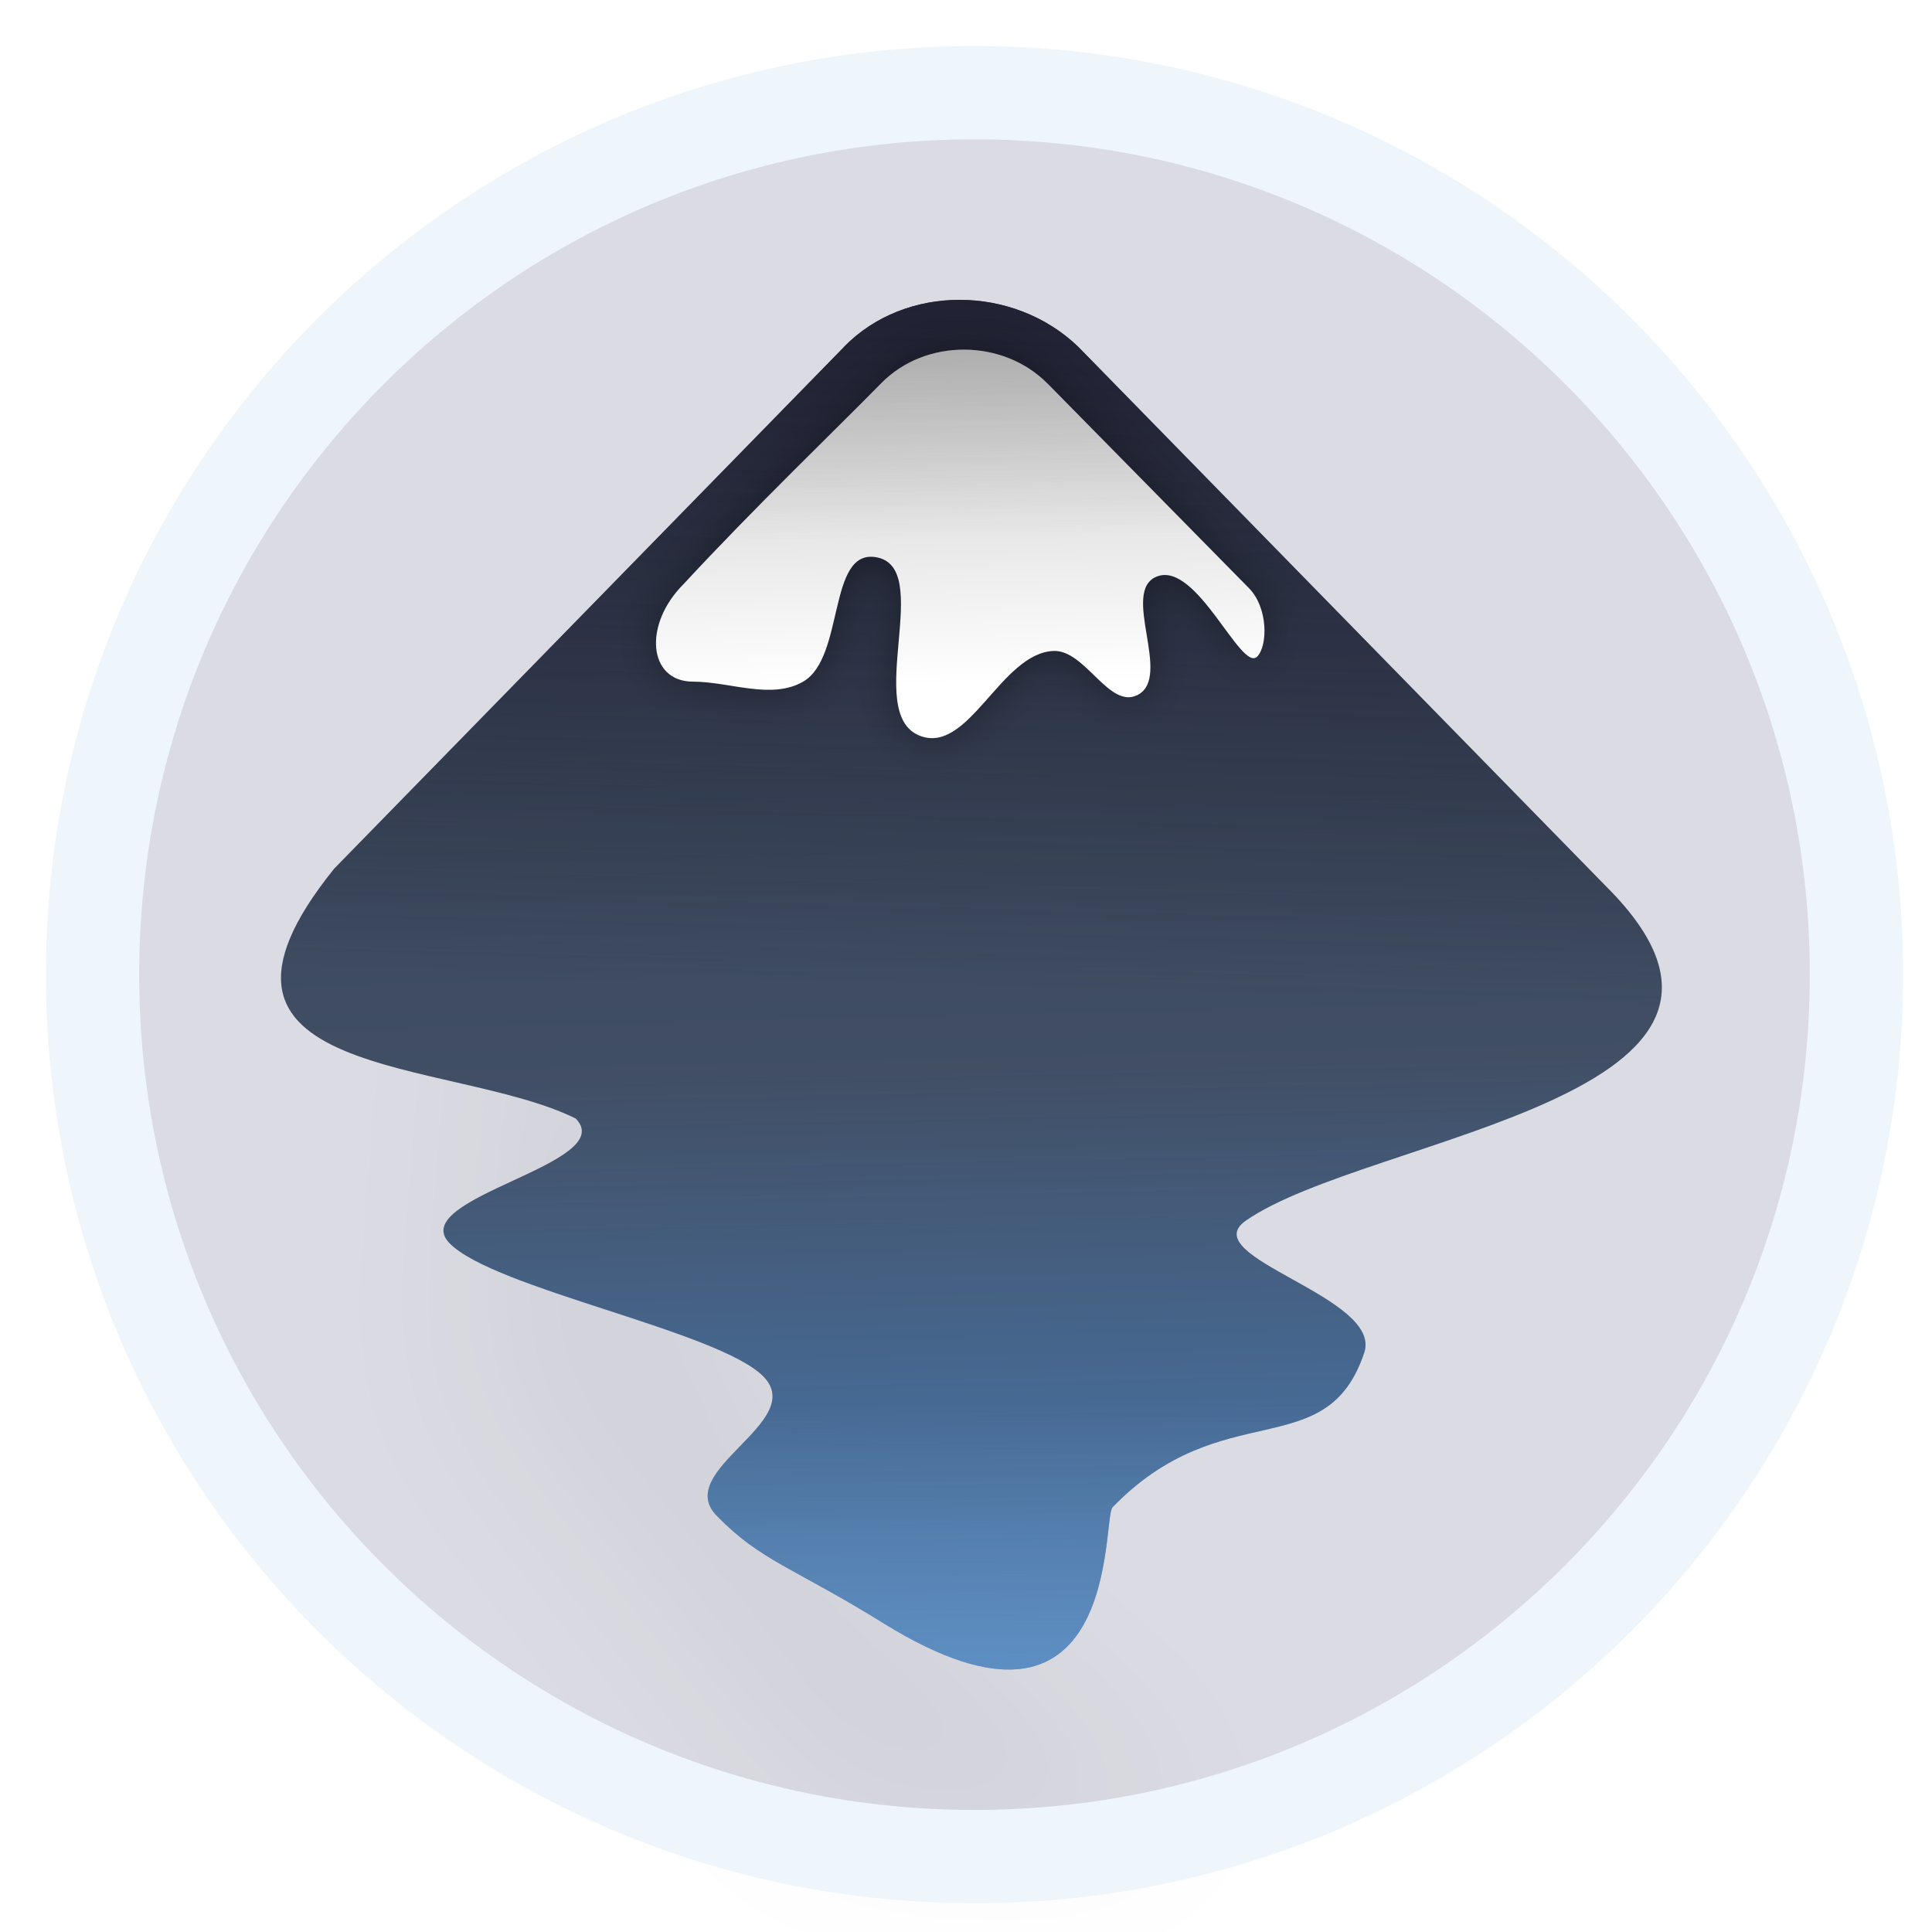
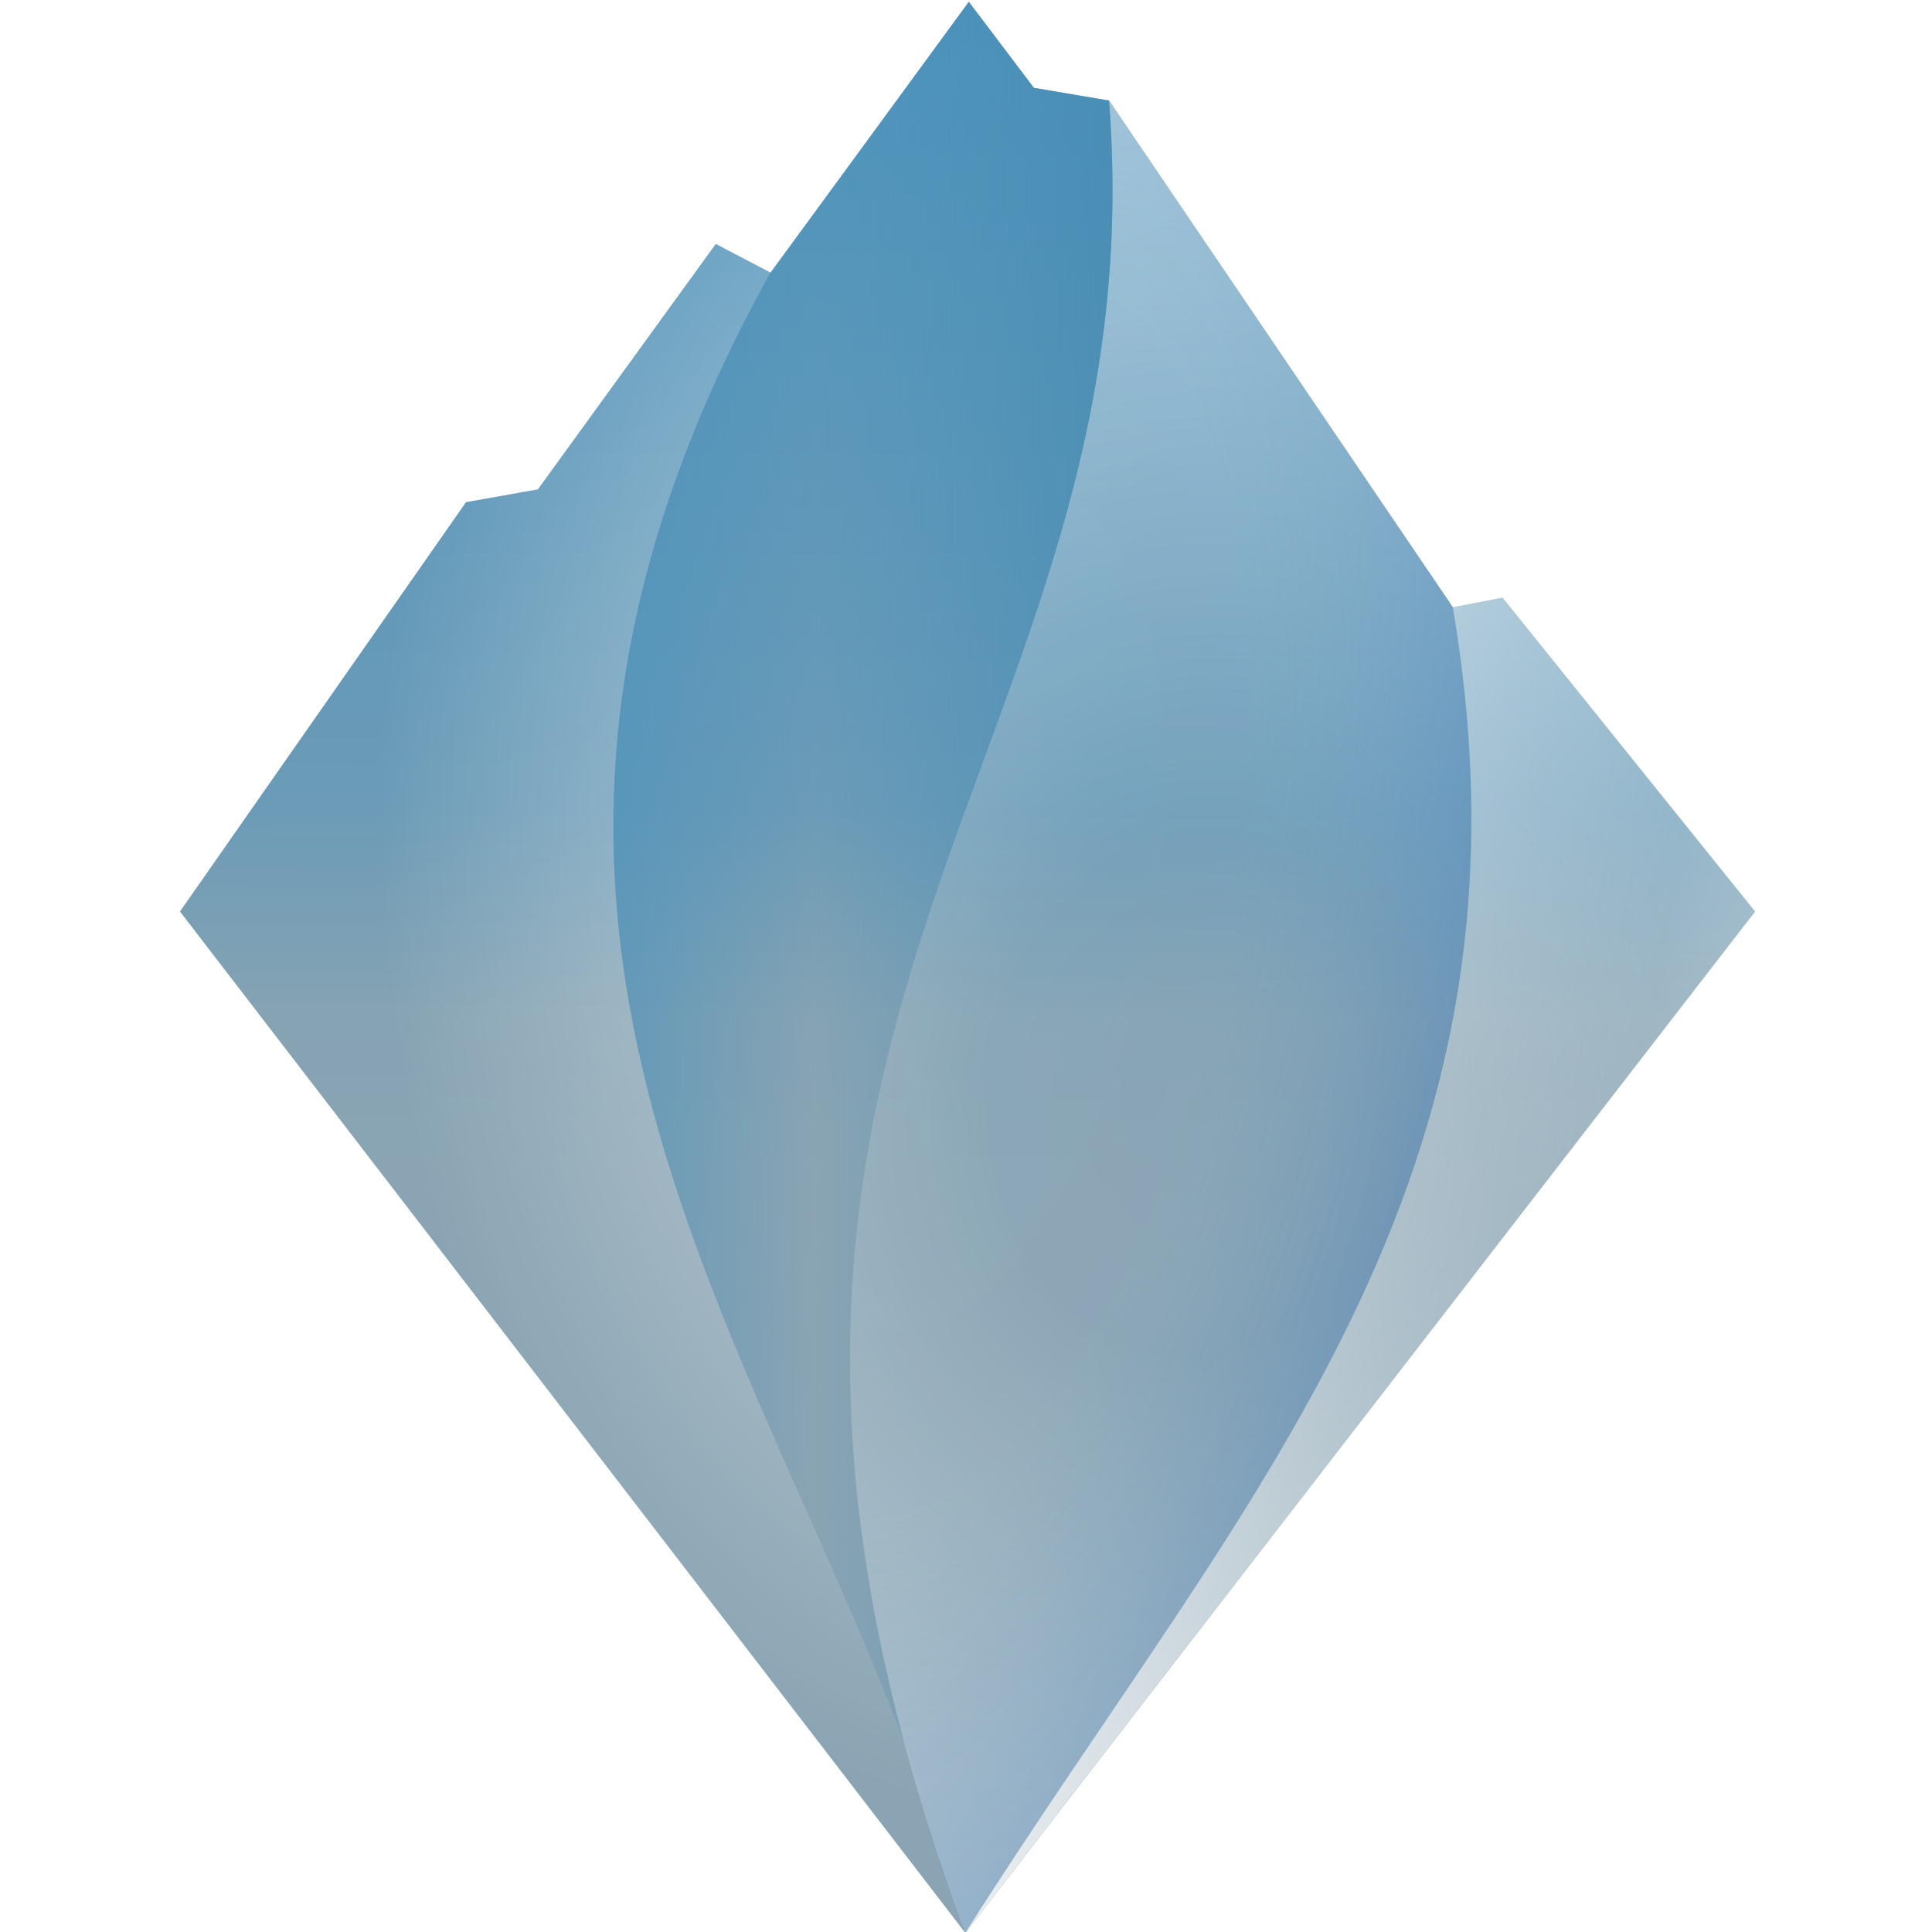
<svg xmlns="http://www.w3.org/2000/svg" xmlns:xlink="http://www.w3.org/1999/xlink" width="64" height="64" viewBox="0 0 16.933 16.933" version="1.1" id="svg8">
  <defs id="defs2">
-     <linearGradient id="linearGradient887">
-       <stop style="stop-color:#4d4d4d;stop-opacity:1;" offset="0" id="stop883" />
-       <stop style="stop-color:#4d4d4d;stop-opacity:0;" offset="1" id="stop885" />
+     <linearGradient id="linearGradient955">
+       <stop style="stop-color:#4c93bc;stop-opacity:1;" offset="0" id="stop951" />
+       <stop id="stop959" offset="0.414" style="stop-color:#4c93bc;stop-opacity:0.004" />
+       <stop style="stop-color:#4085ac;stop-opacity:1" offset="1" id="stop953" />
    </linearGradient>
-     <linearGradient id="linearGradient877">
-       <stop style="stop-color:#ffffff;stop-opacity:1;" offset="0" id="stop873" />
-       <stop style="stop-color:#ffffff;stop-opacity:0;" offset="1" id="stop875" />
+     <linearGradient id="linearGradient913">
+       <stop style="stop-color:#8ab1c7;stop-opacity:0.088" offset="0" id="stop909" />
+       <stop id="stop921" offset="0.397" style="stop-color:#87afc6;stop-opacity:0.094;" />
+       <stop style="stop-color:#004faf;stop-opacity:0.536" offset="1" id="stop911" />
    </linearGradient>
-     <linearGradient id="linearGradient867">
-       <stop style="stop-color:#202032;stop-opacity:1;" offset="0" id="stop863" />
-       <stop style="stop-color:#202032;stop-opacity:0;" offset="1" id="stop865" />
+     <linearGradient id="linearGradient892">
+       <stop style="stop-color:#ffffff;stop-opacity:1;" offset="0" id="stop888" />
+       <stop style="stop-color:#ffffff;stop-opacity:0;" offset="1" id="stop890" />
    </linearGradient>
-     <linearGradient id="linearGradient857">
-       <stop style="stop-color:#cccccc;stop-opacity:1;" offset="0" id="stop853" />
-       <stop style="stop-color:#ffffff;stop-opacity:1" offset="1" id="stop855" />
+     <linearGradient id="linearGradient873">
+       <stop style="stop-color:#ffffff;stop-opacity:0.004" offset="0" id="stop869" />
+       <stop id="stop881" offset="0.145" style="stop-color:#ffffff;stop-opacity:0.029" />
+       <stop style="stop-color:#ffffff;stop-opacity:1" offset="1" id="stop871" />
    </linearGradient>
-     <linearGradient id="linearGradient849">
-       <stop style="stop-color:#40a1ff;stop-opacity:1;" offset="0" id="stop845" />
-       <stop style="stop-color:#40a1ff;stop-opacity:0;" offset="1" id="stop847" />
+     <linearGradient id="linearGradient860">
+       <stop style="stop-color:#ffffff;stop-opacity:1;" offset="0" id="stop856" />
+       <stop style="stop-color:#ffffff;stop-opacity:0;" offset="1" id="stop858" />
    </linearGradient>
-     <linearGradient id="linearGradient1004">
-       <stop style="stop-color:#2e3848;stop-opacity:1" offset="0" id="stop1000" />
-       <stop style="stop-color:#4d5d77;stop-opacity:1" offset="1" id="stop1002" />
+     <linearGradient id="linearGradient833">
+       <stop style="stop-color:#4c93bc;stop-opacity:1" offset="0" id="stop829" />
+       <stop id="stop843" offset="0.684" style="stop-color:#6b9bb7;stop-opacity:1;" />
+       <stop id="stop839" offset="0.867" style="stop-color:#86a3b3;stop-opacity:1;" />
+       <stop style="stop-color:#8aa4b3;stop-opacity:1" offset="1" id="stop831" />
    </linearGradient>
-     <linearGradient id="linearGradient3866">
-       <stop style="stop-color:#000000;stop-opacity:0.521" offset="0" id="stop3868" />
-       <stop style="stop-color:#2883c3;stop-opacity:0;" offset="1" id="stop3870" />
-     </linearGradient>
-     <linearGradient id="linearGradient3874">
-       <stop style="stop-color:#000d0e;stop-opacity:0.841;" offset="0" id="stop3876" />
-       <stop style="stop-color:#000000;stop-opacity:0;" offset="1" id="stop3878" />
-     </linearGradient>
-     <filter style="color-interpolation-filters:sRGB" id="filter1016" x="-0.247" width="1.494" y="-0.174" height="1.348">
-       <feGaussianBlur stdDeviation="0.647" id="feGaussianBlur1018" />
-     </filter>
-     <filter style="color-interpolation-filters:sRGB" id="filter1054" x="-0.083" width="1.165" y="-0.129" height="1.259">
-       <feGaussianBlur stdDeviation="0.184" id="feGaussianBlur1056" />
-     </filter>
-     <linearGradient xlink:href="#linearGradient1004" id="linearGradient841" gradientUnits="userSpaceOnUse" x1="8.576" y1="282.182" x2="8.854" y2="294.176" />
-     <linearGradient xlink:href="#linearGradient849" id="linearGradient851" x1="8.576" y1="301.459" x2="8.33" y2="289.43" gradientUnits="userSpaceOnUse" />
-     <linearGradient xlink:href="#linearGradient857" id="linearGradient859" x1="8.42" y1="283.226" x2="8.485" y2="286.061" gradientUnits="userSpaceOnUse" />
-     <linearGradient xlink:href="#linearGradient867" id="linearGradient869" x1="8.439" y1="282.342" x2="8.259" y2="288.721" gradientUnits="userSpaceOnUse" />
-     <linearGradient xlink:href="#linearGradient877" id="linearGradient879" x1="8.841" y1="302.966" x2="8.85" y2="292.382" gradientUnits="userSpaceOnUse" />
-     <linearGradient xlink:href="#linearGradient887" id="linearGradient889" x1="8.254" y1="277.509" x2="8.39" y2="284.785" gradientUnits="userSpaceOnUse" />
+     <linearGradient xlink:href="#linearGradient833" id="linearGradient837" gradientUnits="userSpaceOnUse" x1="8.401" y1="280.924" x2="8.367" y2="290.108" />
+     <radialGradient xlink:href="#linearGradient860" id="radialGradient864" cx="34.75" cy="31.404" fx="34.75" fy="31.404" r="11.606" gradientTransform="matrix(1.763907,0.04555699,-0.06723492,2.60325,-24.43436,-56.47811)" gradientUnits="userSpaceOnUse" />
+     <radialGradient xlink:href="#linearGradient873" id="radialGradient877" cx="37.734" cy="35.054" fx="37.734" fy="35.054" r="13.375" gradientTransform="matrix(3.235846,0.3440985,-0.4100773,3.856299,-69.0869,-112.296)" gradientUnits="userSpaceOnUse" />
+     <linearGradient xlink:href="#linearGradient892" id="linearGradient894" x1="29.792" y1="30.125" x2="51.716" y2="34.131" gradientUnits="userSpaceOnUse" />
+     <radialGradient xlink:href="#linearGradient913" id="radialGradient917" cx="30.183" cy="32.728" fx="30.183" fy="32.728" r="9.184" gradientTransform="matrix(2.082934,0.3983068,-0.9352938,4.89109,-0.5102813,-141.9705)" gradientUnits="userSpaceOnUse" />
+     <linearGradient xlink:href="#linearGradient955" id="linearGradient957" x1="17.371" y1="23.356" x2="41.123" y2="23.481" gradientUnits="userSpaceOnUse" />
  </defs>
-   <g id="layer1" transform="translate(0,-280.0667)">
-     <circle style="opacity:1;fill:#dbdbe3;fill-opacity:1;stroke:none;stroke-width:0.818;stroke-linecap:round;stroke-miterlimit:4;stroke-dasharray:none;stroke-dashoffset:0;stroke-opacity:1" id="path826" cx="8.541" cy="288.609" r="7.73" />
-     <path style="fill:#000000;fill-opacity:0.652;stroke:none;stroke-width:0.265;stroke-linecap:butt;stroke-linejoin:miter;stroke-miterlimit:4;stroke-dasharray:none;stroke-opacity:1;filter:url(#filter1016);opacity:0.062" d="m 4.488,287.409 1.026,1.683 c 0.853,1.553 1.068,3.28 2.399,4.673 l 2.464,2.166 c -1.14,0.777 -1.885,0.22 -3.173,0.266 l -3.118,-3.992 z" id="path1006" />
-     <circle r="7.73" cy="288.609" cx="8.541" id="circle872" style="opacity:1;fill:none;fill-opacity:1;stroke:#eef6fc;stroke-width:0.818;stroke-linecap:round;stroke-miterlimit:4;stroke-dasharray:none;stroke-dashoffset:0;stroke-opacity:1" />
-     <path style="fill:url(#linearGradient841);fill-opacity:1;stroke-width:0.033" d="m 7.4,283.105 -4.47,4.574 c -1.51,1.87 1.028,1.653 2.116,2.191 0.39,0.399 -1.496,0.693 -1.106,1.093 0.39,0.399 2.36,0.769 2.751,1.168 0.39,0.399 -0.799,0.822 -0.409,1.221 0.39,0.399 0.666,0.449 1.462,0.942 2.091,1.296 1.912,-0.919 2.007,-1.017 0.966,-0.997 1.874,-0.361 2.206,-1.355 0.164,-0.491 -1.496,-0.837 -1.038,-1.157 1.067,-0.743 5.004,-1.083 3.163,-2.924 l -4.633,-4.736 c -0.567,-0.544 -1.512,-0.55 -2.05,0 z m 4.925,9.283 c -1.368,-1.51 -0.684,-0.755 0,0 z" id="path961" />
-     <path style="fill:url(#linearGradient869);fill-opacity:1;stroke-width:0.033" d="m 7.4,283.105 -4.47,4.574 c -1.51,1.87 1.028,1.653 2.116,2.191 0.39,0.399 -1.496,0.693 -1.106,1.093 0.39,0.399 2.36,0.769 2.751,1.168 0.39,0.399 -0.799,0.822 -0.409,1.221 0.39,0.399 0.666,0.449 1.462,0.942 2.091,1.296 1.912,-0.919 2.007,-1.017 0.966,-0.997 1.874,-0.361 2.206,-1.355 0.164,-0.491 -1.496,-0.837 -1.038,-1.157 1.067,-0.743 5.004,-1.083 3.163,-2.924 l -4.633,-4.736 c -0.567,-0.544 -1.512,-0.55 -2.05,0 z m 4.925,9.283 c -1.368,-1.51 -0.684,-0.755 0,0 z" id="path861" />
-     <path style="fill:url(#linearGradient879);fill-opacity:1;stroke-width:0.033" d="m 7.4,283.105 -4.47,4.574 c -1.51,1.87 1.028,1.653 2.116,2.191 0.39,0.399 -1.496,0.693 -1.106,1.093 0.39,0.399 2.36,0.769 2.751,1.168 0.39,0.399 -0.799,0.822 -0.409,1.221 0.39,0.399 0.666,0.449 1.462,0.942 2.091,1.296 1.912,-0.919 2.007,-1.017 0.966,-0.997 1.874,-0.361 2.206,-1.355 0.164,-0.491 -1.496,-0.837 -1.038,-1.157 1.067,-0.743 5.004,-1.083 3.163,-2.924 l -4.633,-4.736 c -0.567,-0.544 -1.512,-0.55 -2.05,0 z m 4.925,9.283 c -1.368,-1.51 -0.684,-0.755 0,0 z" id="path871" />
-     <path id="path843" d="m 7.4,283.105 -4.47,4.574 c -1.51,1.87 1.028,1.653 2.116,2.191 0.39,0.399 -1.496,0.693 -1.106,1.093 0.39,0.399 2.36,0.769 2.751,1.168 0.39,0.399 -0.799,0.822 -0.409,1.221 0.39,0.399 0.666,0.449 1.462,0.942 2.091,1.296 1.912,-0.919 2.007,-1.017 0.966,-0.997 1.874,-0.361 2.206,-1.355 0.164,-0.491 -1.496,-0.837 -1.038,-1.157 1.067,-0.743 5.004,-1.083 3.163,-2.924 l -4.633,-4.736 c -0.567,-0.544 -1.512,-0.55 -2.05,0 z m 4.925,9.283 c -1.368,-1.51 -0.684,-0.755 0,0 z" style="fill:url(#linearGradient851);fill-opacity:1;stroke-width:0.033" />
-     <path id="path1036" d="m 9.179,283.426 1.768,1.796 c 0.168,0.171 0.165,0.503 0.072,0.599 -0.141,0.143 -0.528,-0.836 -0.878,-0.702 -0.328,0.126 0.142,0.884 -0.173,1.04 -0.248,0.123 -0.457,-0.398 -0.734,-0.387 -0.463,0.018 -0.745,0.915 -1.175,0.742 -0.499,-0.2 0.143,-1.49 -0.389,-1.565 -0.416,-0.059 -0.267,0.882 -0.631,1.092 -0.279,0.161 -0.643,0 -0.965,0 -0.393,0 -0.44,-0.499 -0.082,-0.856 0.624,-0.674 1.341,-1.361 1.73,-1.758 0.391,-0.4 1.073,-0.389 1.457,0 z" style="fill:#000000;fill-opacity:0.363;stroke-width:0.033;filter:url(#filter1054)" />
-     <path style="fill:url(#linearGradient859);fill-opacity:1;stroke-width:0.033" d="m 9.179,283.426 1.768,1.796 c 0.168,0.171 0.165,0.503 0.072,0.599 -0.141,0.143 -0.528,-0.836 -0.878,-0.702 -0.328,0.126 0.142,0.884 -0.173,1.04 -0.248,0.123 -0.457,-0.398 -0.734,-0.387 -0.463,0.018 -0.745,0.915 -1.175,0.742 -0.499,-0.2 0.143,-1.49 -0.389,-1.565 -0.416,-0.059 -0.267,0.882 -0.631,1.092 -0.279,0.161 -0.643,0 -0.965,0 -0.393,0 -0.44,-0.499 -0.082,-0.856 0.624,-0.674 1.341,-1.361 1.73,-1.758 0.391,-0.4 1.073,-0.389 1.457,0 z" id="path965" />
-     <path id="path881" d="m 9.179,283.426 1.768,1.796 c 0.168,0.171 0.165,0.503 0.072,0.599 -0.141,0.143 -0.528,-0.836 -0.878,-0.702 -0.328,0.126 0.142,0.884 -0.173,1.04 -0.248,0.123 -0.457,-0.398 -0.734,-0.387 -0.463,0.018 -0.745,0.915 -1.175,0.742 -0.499,-0.2 0.143,-1.49 -0.389,-1.565 -0.416,-0.059 -0.267,0.882 -0.631,1.092 -0.279,0.161 -0.643,0 -0.965,0 -0.393,0 -0.44,-0.499 -0.082,-0.856 0.624,-0.674 1.341,-1.361 1.73,-1.758 0.391,-0.4 1.073,-0.389 1.457,0 z" style="fill:url(#linearGradient889);fill-opacity:1;stroke-width:0.033" />
+   <g id="layer1" transform="translate(0,-280.0666)">
+     <g id="g986" transform="matrix(1.120792,0,0,1.120792,-0.9244074,-34.77535)">
+       <path id="path815" d="m 8.401,280.924 -1.551,2.118 -0.428,-0.224 -1.391,1.919 -0.562,0.1 -2.237,3.201 6.142,7.988 6.175,-7.988 -1.975,-2.454 -0.388,0.075 -2.688,-3.962 -0.588,-0.1 z" style="fill:url(#linearGradient837);fill-opacity:1;stroke:none;stroke-width:0.292px;stroke-linecap:butt;stroke-linejoin:miter;stroke-opacity:1" />
+       <path id="path825" transform="matrix(0.2645833,0,0,0.2645833,0,280.0666)" d="M 35.895,6.158 C 37.417,25.757 21.485,32.943 31.648,60.314 L 54.986,30.125 47.521,20.852 46.055,21.135 Z" style="fill:url(#radialGradient877);fill-opacity:1;stroke:none;stroke-width:1px;stroke-linecap:butt;stroke-linejoin:miter;stroke-opacity:1" />
+       <path id="path823" transform="matrix(0.2645833,0,0,0.2645833,0,280.0666)" d="m 47.521,20.852 -1.467,0.283 c 2.892,17.041 -6.182,26.189 -14.406,39.18 L 54.986,30.125 Z" style="fill:url(#linearGradient894);fill-opacity:1;stroke:none;stroke-width:1px;stroke-linecap:butt;stroke-linejoin:miter;stroke-opacity:1" />
+       <path id="path896" transform="matrix(0.2645833,0,0,0.2645833,0,280.0666)" d="M 35.895,6.158 C 37.417,25.757 21.485,32.943 31.648,60.314 39.873,47.323 48.946,38.176 46.055,21.135 Z" style="fill:url(#radialGradient917);fill-opacity:1;stroke:none;stroke-width:1px;stroke-linecap:butt;stroke-linejoin:miter;stroke-opacity:1" />
+       <path id="path827" transform="matrix(0.2645833,0,0,0.2645833,0,280.0666)" d="m 24.27,10.398 -5.258,7.252 -2.123,0.375 L 8.436,30.125 31.648,60.314 C 27.75,44.636 14.228,32.259 25.887,11.246 Z" style="opacity:0.608;fill:url(#radialGradient864);fill-opacity:1;stroke:none;stroke-width:1px;stroke-linecap:butt;stroke-linejoin:miter;stroke-opacity:1" />
+       <path transform="matrix(0.2645833,0,0,0.2645833,0,280.0666)" id="path923" d="M 31.75,3.24 25.887,11.246 C 15.645,29.705 24.829,41.5 29.857,54.723 23.698,31.856 37.307,24.348 35.895,6.158 l -2.225,-0.375 z" style="fill:url(#linearGradient957);fill-opacity:1;stroke:none;stroke-width:1.104px;stroke-linecap:butt;stroke-linejoin:miter;stroke-opacity:1" />
+     </g>
  </g>
</svg>
